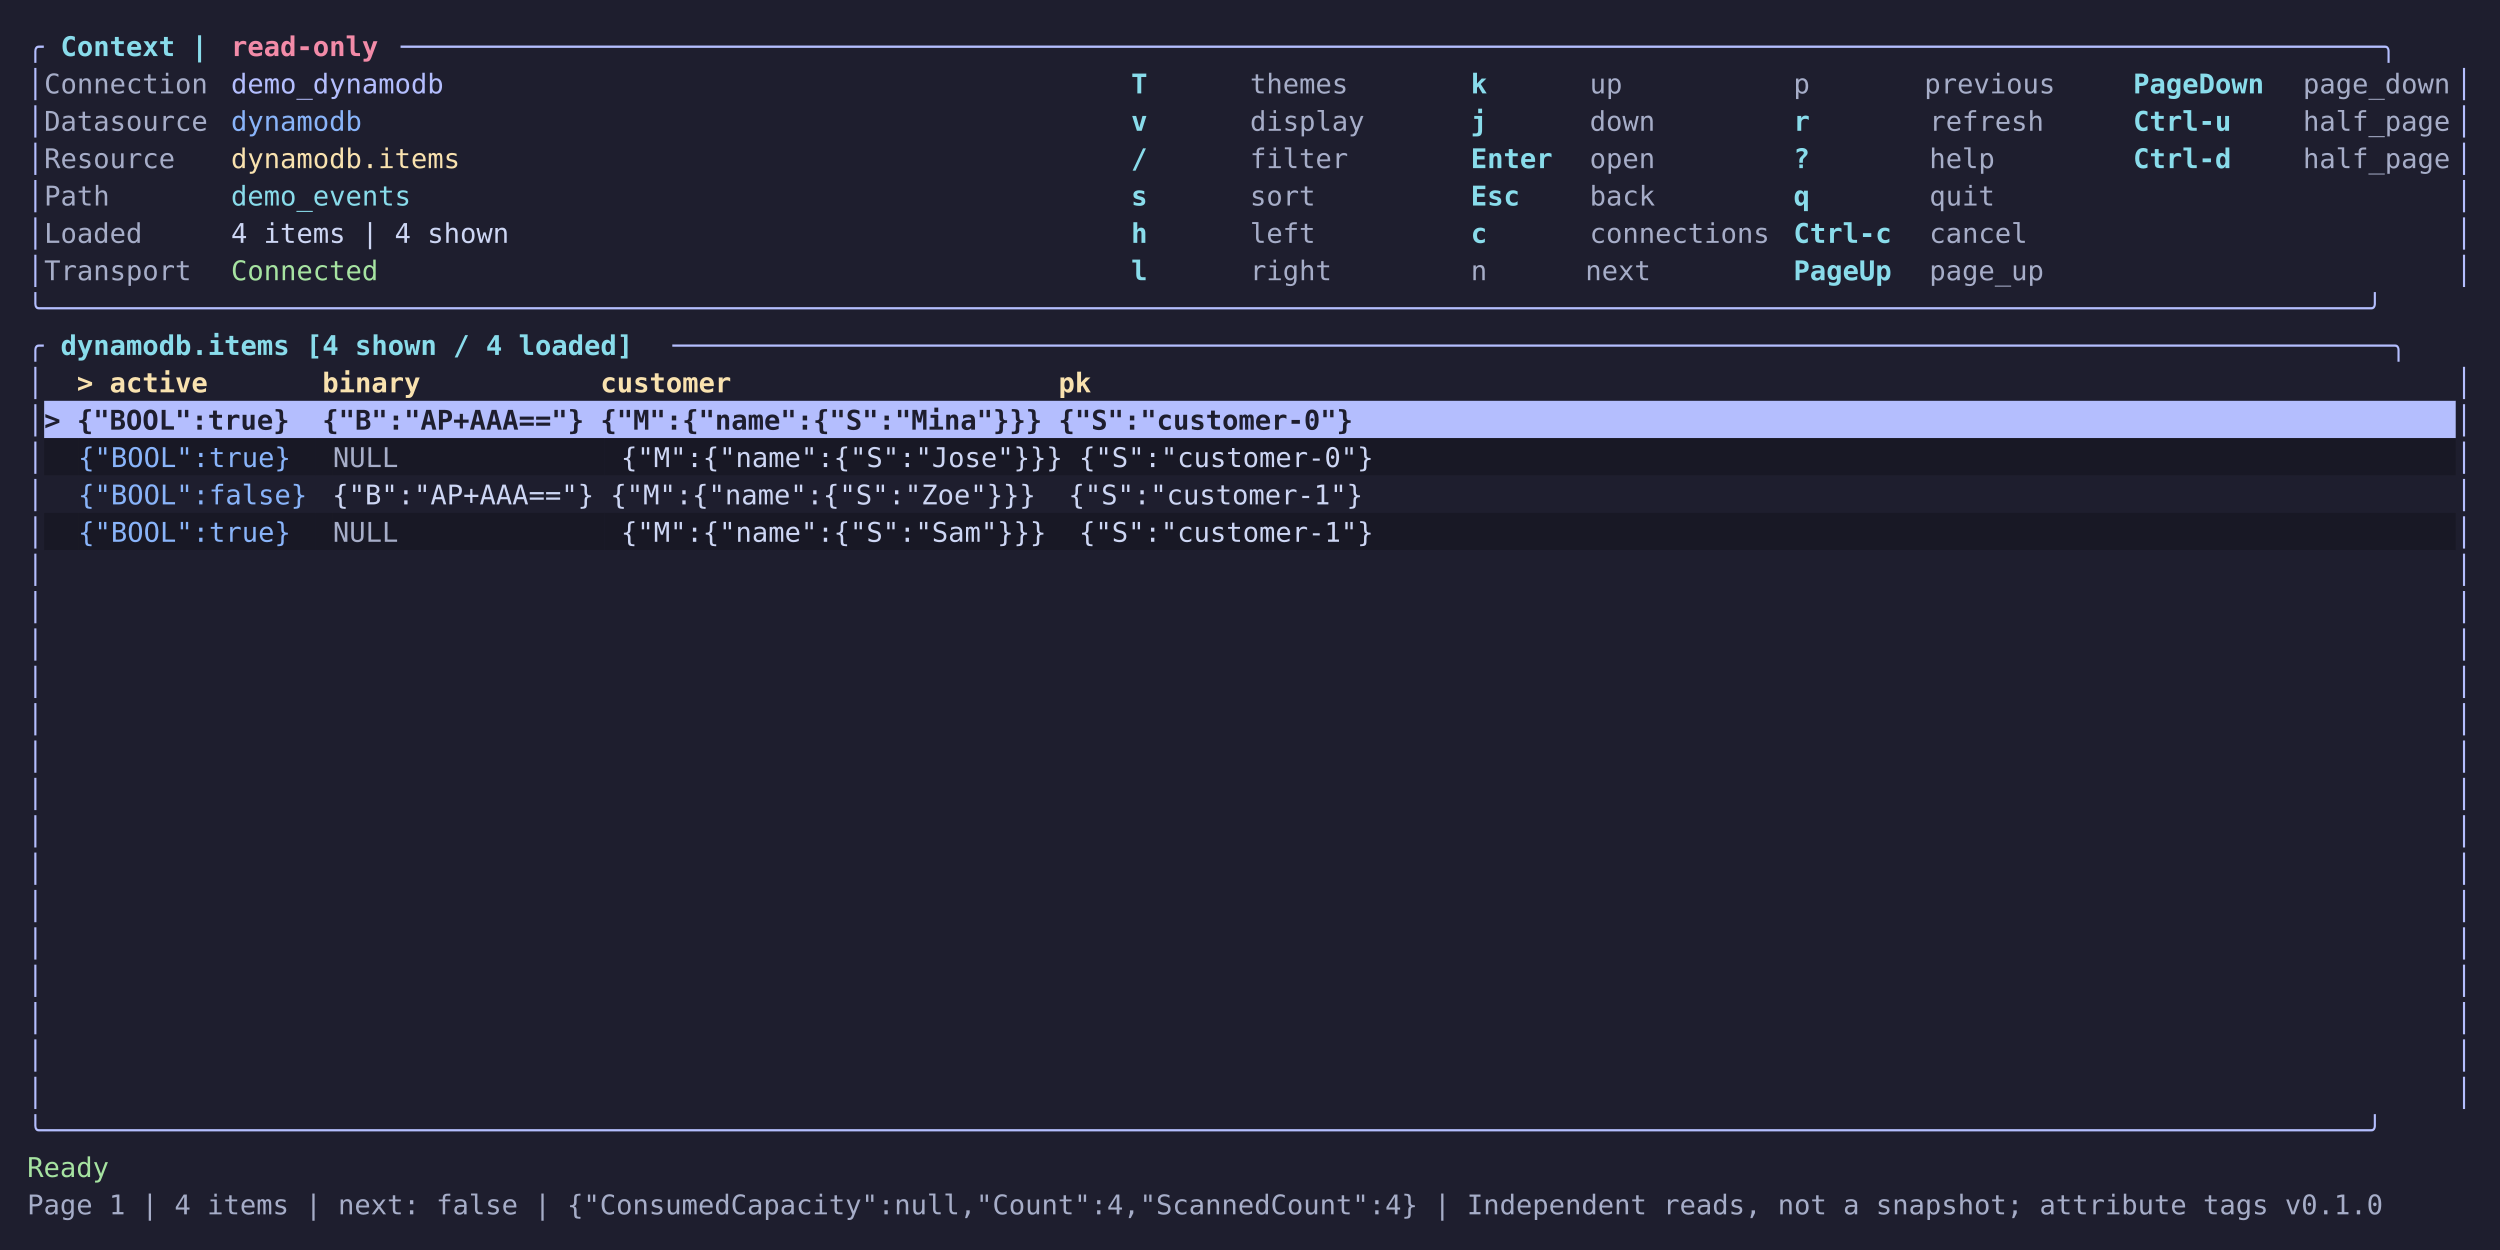
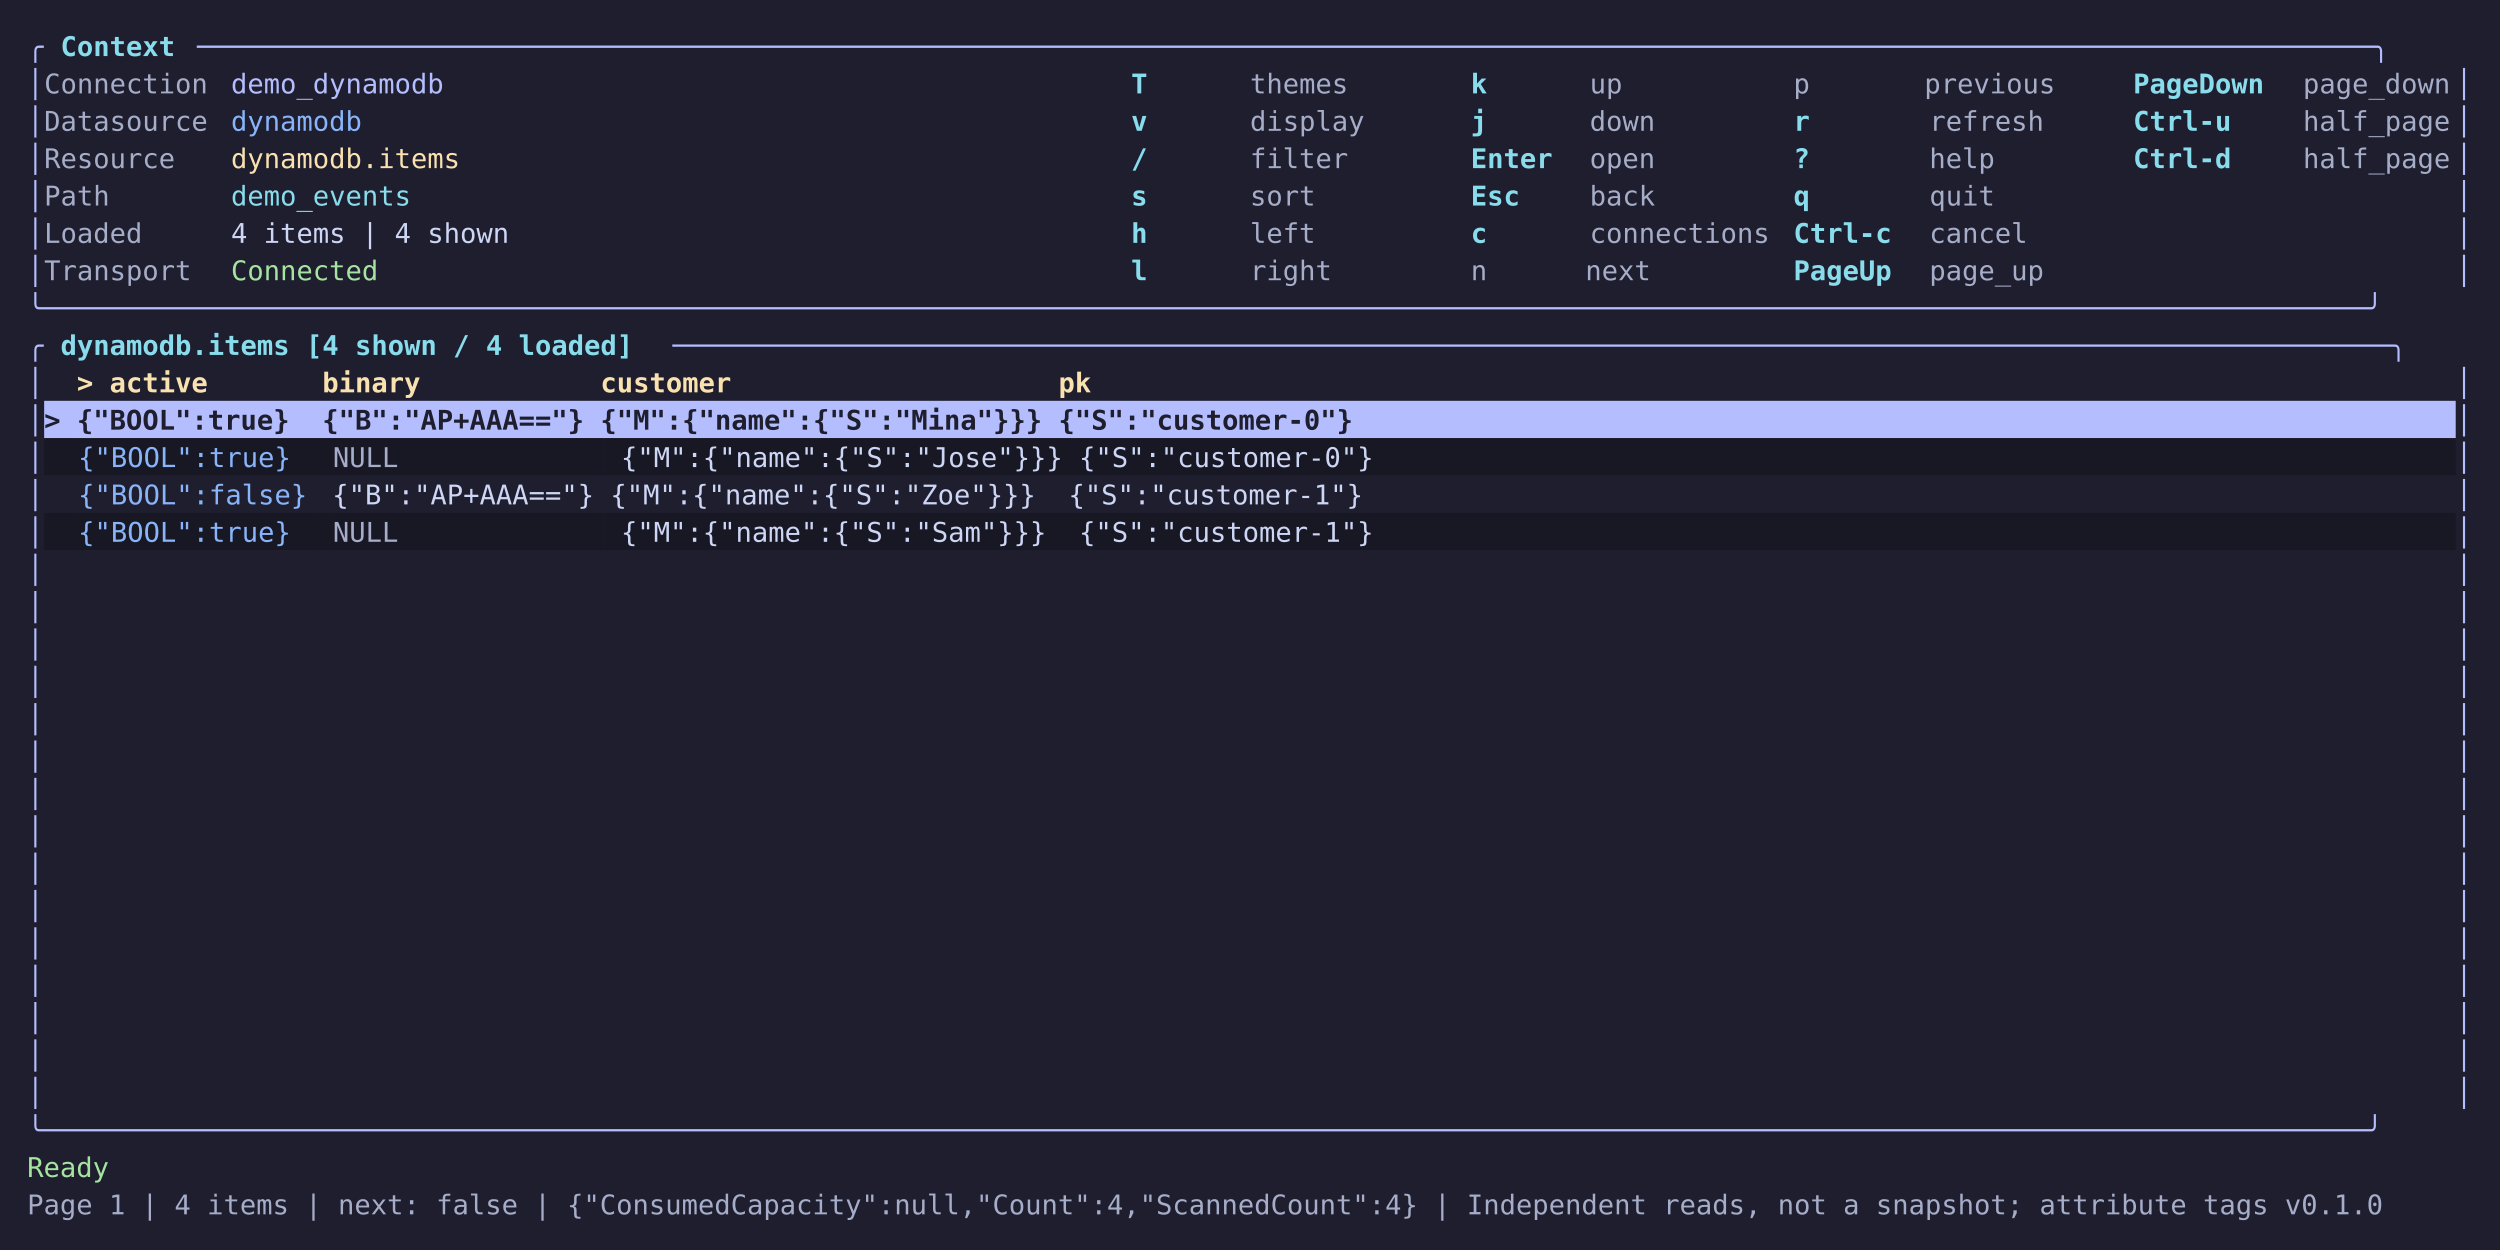
<svg xmlns="http://www.w3.org/2000/svg" width="1472" height="736" viewBox="0 0 1472 736" role="img" aria-label="OneTUI browsing typed DynamoDB items">
  <rect width="100%" height="100%" fill="#1e1e2e" />
  <g font-family="'DejaVu Sans Mono',Consolas,monospace" font-size="16">
    <rect x="16" y="16" width="10" height="22" fill="#1e1e2e" />
    <text x="16" y="33" fill="#b4befe" font-weight="normal" textLength="10" lengthAdjust="spacingAndGlyphs" xml:space="preserve">╭</text>
-     <rect x="26" y="16" width="110" height="22" fill="#1e1e2e" />
-     <text x="26" y="33" fill="#89dceb" font-weight="bold" textLength="110" lengthAdjust="spacingAndGlyphs" xml:space="preserve"> Context | </text>
-     <rect x="136" y="16" width="90" height="22" fill="#1e1e2e" />
-     <text x="136" y="33" fill="#f38ba8" font-weight="bold" textLength="90" lengthAdjust="spacingAndGlyphs" xml:space="preserve">read-only</text>
-     <rect x="226" y="16" width="10" height="22" fill="#1e1e2e" />
-     <rect x="236" y="16" width="1220" height="22" fill="#1e1e2e" />
-     <text x="236" y="33" fill="#b4befe" font-weight="normal" textLength="1220" lengthAdjust="spacingAndGlyphs" xml:space="preserve">─────────────────────────────────────────────────────────────────────────────────────────────────────────────────────────╮</text>
+     <rect x="26" y="16" width="90" height="22" fill="#1e1e2e" />
+     <text x="26" y="33" fill="#89dceb" font-weight="bold" textLength="90" lengthAdjust="spacingAndGlyphs" xml:space="preserve"> Context </text>
+     <rect x="116" y="16" width="1340" height="22" fill="#1e1e2e" />
+     <text x="116" y="33" fill="#b4befe" font-weight="normal" textLength="1340" lengthAdjust="spacingAndGlyphs" xml:space="preserve">─────────────────────────────────────────────────────────────────────────────────────────────────────────────────────────────────────╮</text>
    <rect x="16" y="38" width="10" height="22" fill="#1e1e2e" />
    <text x="16" y="55" fill="#b4befe" font-weight="normal" textLength="10" lengthAdjust="spacingAndGlyphs" xml:space="preserve">│</text>
    <rect x="26" y="38" width="110" height="22" fill="#1e1e2e" />
    <text x="26" y="55" fill="#a6adc8" font-weight="normal" textLength="110" lengthAdjust="spacingAndGlyphs" xml:space="preserve">Connection </text>
    <rect x="136" y="38" width="130" height="22" fill="#1e1e2e" />
    <text x="136" y="55" fill="#b4befe" font-weight="normal" textLength="130" lengthAdjust="spacingAndGlyphs" xml:space="preserve">demo_dynamodb</text>
    <rect x="266" y="38" width="400" height="22" fill="#1e1e2e" />
    <rect x="666" y="38" width="70" height="22" fill="#1e1e2e" />
    <text x="666" y="55" fill="#89dceb" font-weight="bold" textLength="70" lengthAdjust="spacingAndGlyphs" xml:space="preserve">T      </text>
    <rect x="736" y="38" width="60" height="22" fill="#1e1e2e" />
    <text x="736" y="55" fill="#a6adc8" font-weight="normal" textLength="60" lengthAdjust="spacingAndGlyphs" xml:space="preserve">themes</text>
    <rect x="796" y="38" width="70" height="22" fill="#1e1e2e" />
    <rect x="866" y="38" width="70" height="22" fill="#1e1e2e" />
    <text x="866" y="55" fill="#89dceb" font-weight="bold" textLength="70" lengthAdjust="spacingAndGlyphs" xml:space="preserve">k      </text>
    <rect x="936" y="38" width="20" height="22" fill="#1e1e2e" />
    <text x="936" y="55" fill="#a6adc8" font-weight="normal" textLength="20" lengthAdjust="spacingAndGlyphs" xml:space="preserve">up</text>
    <rect x="956" y="38" width="100" height="22" fill="#1e1e2e" />
    <rect x="1056" y="38" width="160" height="22" fill="#1e1e2e" />
    <text x="1056" y="55" fill="#a6adc8" font-weight="normal" textLength="160" lengthAdjust="spacingAndGlyphs" xml:space="preserve">p       previous</text>
    <rect x="1216" y="38" width="40" height="22" fill="#1e1e2e" />
    <rect x="1256" y="38" width="100" height="22" fill="#1e1e2e" />
    <text x="1256" y="55" fill="#89dceb" font-weight="bold" textLength="100" lengthAdjust="spacingAndGlyphs" xml:space="preserve">PageDown  </text>
    <rect x="1356" y="38" width="90" height="22" fill="#1e1e2e" />
    <text x="1356" y="55" fill="#a6adc8" font-weight="normal" textLength="90" lengthAdjust="spacingAndGlyphs" xml:space="preserve">page_down</text>
    <rect x="1446" y="38" width="10" height="22" fill="#1e1e2e" />
    <text x="1446" y="55" fill="#b4befe" font-weight="normal" textLength="10" lengthAdjust="spacingAndGlyphs" xml:space="preserve">│</text>
    <rect x="16" y="60" width="10" height="22" fill="#1e1e2e" />
    <text x="16" y="77" fill="#b4befe" font-weight="normal" textLength="10" lengthAdjust="spacingAndGlyphs" xml:space="preserve">│</text>
    <rect x="26" y="60" width="110" height="22" fill="#1e1e2e" />
    <text x="26" y="77" fill="#a6adc8" font-weight="normal" textLength="110" lengthAdjust="spacingAndGlyphs" xml:space="preserve">Datasource </text>
    <rect x="136" y="60" width="80" height="22" fill="#1e1e2e" />
    <text x="136" y="77" fill="#89b4fa" font-weight="normal" textLength="80" lengthAdjust="spacingAndGlyphs" xml:space="preserve">dynamodb</text>
    <rect x="216" y="60" width="450" height="22" fill="#1e1e2e" />
    <rect x="666" y="60" width="70" height="22" fill="#1e1e2e" />
    <text x="666" y="77" fill="#89dceb" font-weight="bold" textLength="70" lengthAdjust="spacingAndGlyphs" xml:space="preserve">v      </text>
    <rect x="736" y="60" width="70" height="22" fill="#1e1e2e" />
    <text x="736" y="77" fill="#a6adc8" font-weight="normal" textLength="70" lengthAdjust="spacingAndGlyphs" xml:space="preserve">display</text>
    <rect x="806" y="60" width="60" height="22" fill="#1e1e2e" />
    <rect x="866" y="60" width="70" height="22" fill="#1e1e2e" />
    <text x="866" y="77" fill="#89dceb" font-weight="bold" textLength="70" lengthAdjust="spacingAndGlyphs" xml:space="preserve">j      </text>
    <rect x="936" y="60" width="40" height="22" fill="#1e1e2e" />
    <text x="936" y="77" fill="#a6adc8" font-weight="normal" textLength="40" lengthAdjust="spacingAndGlyphs" xml:space="preserve">down</text>
    <rect x="976" y="60" width="80" height="22" fill="#1e1e2e" />
    <rect x="1056" y="60" width="80" height="22" fill="#1e1e2e" />
    <text x="1056" y="77" fill="#89dceb" font-weight="bold" textLength="80" lengthAdjust="spacingAndGlyphs" xml:space="preserve">r       </text>
    <rect x="1136" y="60" width="70" height="22" fill="#1e1e2e" />
    <text x="1136" y="77" fill="#a6adc8" font-weight="normal" textLength="70" lengthAdjust="spacingAndGlyphs" xml:space="preserve">refresh</text>
    <rect x="1206" y="60" width="50" height="22" fill="#1e1e2e" />
    <rect x="1256" y="60" width="100" height="22" fill="#1e1e2e" />
    <text x="1256" y="77" fill="#89dceb" font-weight="bold" textLength="100" lengthAdjust="spacingAndGlyphs" xml:space="preserve">Ctrl-u    </text>
    <rect x="1356" y="60" width="90" height="22" fill="#1e1e2e" />
    <text x="1356" y="77" fill="#a6adc8" font-weight="normal" textLength="90" lengthAdjust="spacingAndGlyphs" xml:space="preserve">half_page</text>
    <rect x="1446" y="60" width="10" height="22" fill="#1e1e2e" />
    <text x="1446" y="77" fill="#b4befe" font-weight="normal" textLength="10" lengthAdjust="spacingAndGlyphs" xml:space="preserve">│</text>
    <rect x="16" y="82" width="10" height="22" fill="#1e1e2e" />
    <text x="16" y="99" fill="#b4befe" font-weight="normal" textLength="10" lengthAdjust="spacingAndGlyphs" xml:space="preserve">│</text>
    <rect x="26" y="82" width="110" height="22" fill="#1e1e2e" />
    <text x="26" y="99" fill="#a6adc8" font-weight="normal" textLength="110" lengthAdjust="spacingAndGlyphs" xml:space="preserve">Resource   </text>
    <rect x="136" y="82" width="140" height="22" fill="#1e1e2e" />
    <text x="136" y="99" fill="#f9e2af" font-weight="normal" textLength="140" lengthAdjust="spacingAndGlyphs" xml:space="preserve">dynamodb.items</text>
    <rect x="276" y="82" width="390" height="22" fill="#1e1e2e" />
    <rect x="666" y="82" width="70" height="22" fill="#1e1e2e" />
    <text x="666" y="99" fill="#89dceb" font-weight="bold" textLength="70" lengthAdjust="spacingAndGlyphs" xml:space="preserve">/      </text>
    <rect x="736" y="82" width="60" height="22" fill="#1e1e2e" />
    <text x="736" y="99" fill="#a6adc8" font-weight="normal" textLength="60" lengthAdjust="spacingAndGlyphs" xml:space="preserve">filter</text>
    <rect x="796" y="82" width="70" height="22" fill="#1e1e2e" />
    <rect x="866" y="82" width="70" height="22" fill="#1e1e2e" />
    <text x="866" y="99" fill="#89dceb" font-weight="bold" textLength="70" lengthAdjust="spacingAndGlyphs" xml:space="preserve">Enter  </text>
    <rect x="936" y="82" width="40" height="22" fill="#1e1e2e" />
    <text x="936" y="99" fill="#a6adc8" font-weight="normal" textLength="40" lengthAdjust="spacingAndGlyphs" xml:space="preserve">open</text>
    <rect x="976" y="82" width="80" height="22" fill="#1e1e2e" />
    <rect x="1056" y="82" width="80" height="22" fill="#1e1e2e" />
    <text x="1056" y="99" fill="#89dceb" font-weight="bold" textLength="80" lengthAdjust="spacingAndGlyphs" xml:space="preserve">?       </text>
    <rect x="1136" y="82" width="40" height="22" fill="#1e1e2e" />
    <text x="1136" y="99" fill="#a6adc8" font-weight="normal" textLength="40" lengthAdjust="spacingAndGlyphs" xml:space="preserve">help</text>
    <rect x="1176" y="82" width="80" height="22" fill="#1e1e2e" />
    <rect x="1256" y="82" width="100" height="22" fill="#1e1e2e" />
    <text x="1256" y="99" fill="#89dceb" font-weight="bold" textLength="100" lengthAdjust="spacingAndGlyphs" xml:space="preserve">Ctrl-d    </text>
    <rect x="1356" y="82" width="90" height="22" fill="#1e1e2e" />
    <text x="1356" y="99" fill="#a6adc8" font-weight="normal" textLength="90" lengthAdjust="spacingAndGlyphs" xml:space="preserve">half_page</text>
    <rect x="1446" y="82" width="10" height="22" fill="#1e1e2e" />
    <text x="1446" y="99" fill="#b4befe" font-weight="normal" textLength="10" lengthAdjust="spacingAndGlyphs" xml:space="preserve">│</text>
    <rect x="16" y="104" width="10" height="22" fill="#1e1e2e" />
    <text x="16" y="121" fill="#b4befe" font-weight="normal" textLength="10" lengthAdjust="spacingAndGlyphs" xml:space="preserve">│</text>
    <rect x="26" y="104" width="110" height="22" fill="#1e1e2e" />
    <text x="26" y="121" fill="#a6adc8" font-weight="normal" textLength="110" lengthAdjust="spacingAndGlyphs" xml:space="preserve">Path       </text>
    <rect x="136" y="104" width="110" height="22" fill="#1e1e2e" />
    <text x="136" y="121" fill="#89dceb" font-weight="normal" textLength="110" lengthAdjust="spacingAndGlyphs" xml:space="preserve">demo_events</text>
    <rect x="246" y="104" width="420" height="22" fill="#1e1e2e" />
    <rect x="666" y="104" width="70" height="22" fill="#1e1e2e" />
    <text x="666" y="121" fill="#89dceb" font-weight="bold" textLength="70" lengthAdjust="spacingAndGlyphs" xml:space="preserve">s      </text>
    <rect x="736" y="104" width="40" height="22" fill="#1e1e2e" />
    <text x="736" y="121" fill="#a6adc8" font-weight="normal" textLength="40" lengthAdjust="spacingAndGlyphs" xml:space="preserve">sort</text>
    <rect x="776" y="104" width="90" height="22" fill="#1e1e2e" />
    <rect x="866" y="104" width="70" height="22" fill="#1e1e2e" />
    <text x="866" y="121" fill="#89dceb" font-weight="bold" textLength="70" lengthAdjust="spacingAndGlyphs" xml:space="preserve">Esc    </text>
    <rect x="936" y="104" width="40" height="22" fill="#1e1e2e" />
    <text x="936" y="121" fill="#a6adc8" font-weight="normal" textLength="40" lengthAdjust="spacingAndGlyphs" xml:space="preserve">back</text>
    <rect x="976" y="104" width="80" height="22" fill="#1e1e2e" />
    <rect x="1056" y="104" width="80" height="22" fill="#1e1e2e" />
    <text x="1056" y="121" fill="#89dceb" font-weight="bold" textLength="80" lengthAdjust="spacingAndGlyphs" xml:space="preserve">q       </text>
    <rect x="1136" y="104" width="40" height="22" fill="#1e1e2e" />
    <text x="1136" y="121" fill="#a6adc8" font-weight="normal" textLength="40" lengthAdjust="spacingAndGlyphs" xml:space="preserve">quit</text>
    <rect x="1176" y="104" width="270" height="22" fill="#1e1e2e" />
    <rect x="1446" y="104" width="10" height="22" fill="#1e1e2e" />
    <text x="1446" y="121" fill="#b4befe" font-weight="normal" textLength="10" lengthAdjust="spacingAndGlyphs" xml:space="preserve">│</text>
    <rect x="16" y="126" width="10" height="22" fill="#1e1e2e" />
    <text x="16" y="143" fill="#b4befe" font-weight="normal" textLength="10" lengthAdjust="spacingAndGlyphs" xml:space="preserve">│</text>
    <rect x="26" y="126" width="110" height="22" fill="#1e1e2e" />
    <text x="26" y="143" fill="#a6adc8" font-weight="normal" textLength="110" lengthAdjust="spacingAndGlyphs" xml:space="preserve">Loaded     </text>
    <rect x="136" y="126" width="530" height="22" fill="#1e1e2e" />
    <text x="136" y="143" fill="#cdd6f4" font-weight="normal" textLength="530" lengthAdjust="spacingAndGlyphs" xml:space="preserve">4 items | 4 shown                                    </text>
    <rect x="666" y="126" width="70" height="22" fill="#1e1e2e" />
    <text x="666" y="143" fill="#89dceb" font-weight="bold" textLength="70" lengthAdjust="spacingAndGlyphs" xml:space="preserve">h      </text>
    <rect x="736" y="126" width="40" height="22" fill="#1e1e2e" />
    <text x="736" y="143" fill="#a6adc8" font-weight="normal" textLength="40" lengthAdjust="spacingAndGlyphs" xml:space="preserve">left</text>
    <rect x="776" y="126" width="90" height="22" fill="#1e1e2e" />
    <rect x="866" y="126" width="70" height="22" fill="#1e1e2e" />
    <text x="866" y="143" fill="#89dceb" font-weight="bold" textLength="70" lengthAdjust="spacingAndGlyphs" xml:space="preserve">c      </text>
    <rect x="936" y="126" width="110" height="22" fill="#1e1e2e" />
    <text x="936" y="143" fill="#a6adc8" font-weight="normal" textLength="110" lengthAdjust="spacingAndGlyphs" xml:space="preserve">connections</text>
    <rect x="1046" y="126" width="10" height="22" fill="#1e1e2e" />
    <rect x="1056" y="126" width="80" height="22" fill="#1e1e2e" />
    <text x="1056" y="143" fill="#89dceb" font-weight="bold" textLength="80" lengthAdjust="spacingAndGlyphs" xml:space="preserve">Ctrl-c  </text>
    <rect x="1136" y="126" width="60" height="22" fill="#1e1e2e" />
    <text x="1136" y="143" fill="#a6adc8" font-weight="normal" textLength="60" lengthAdjust="spacingAndGlyphs" xml:space="preserve">cancel</text>
    <rect x="1196" y="126" width="250" height="22" fill="#1e1e2e" />
    <rect x="1446" y="126" width="10" height="22" fill="#1e1e2e" />
    <text x="1446" y="143" fill="#b4befe" font-weight="normal" textLength="10" lengthAdjust="spacingAndGlyphs" xml:space="preserve">│</text>
    <rect x="16" y="148" width="10" height="22" fill="#1e1e2e" />
    <text x="16" y="165" fill="#b4befe" font-weight="normal" textLength="10" lengthAdjust="spacingAndGlyphs" xml:space="preserve">│</text>
    <rect x="26" y="148" width="110" height="22" fill="#1e1e2e" />
    <text x="26" y="165" fill="#a6adc8" font-weight="normal" textLength="110" lengthAdjust="spacingAndGlyphs" xml:space="preserve">Transport  </text>
    <rect x="136" y="148" width="90" height="22" fill="#1e1e2e" />
    <text x="136" y="165" fill="#a6e3a1" font-weight="normal" textLength="90" lengthAdjust="spacingAndGlyphs" xml:space="preserve">Connected</text>
    <rect x="226" y="148" width="440" height="22" fill="#1e1e2e" />
    <rect x="666" y="148" width="70" height="22" fill="#1e1e2e" />
    <text x="666" y="165" fill="#89dceb" font-weight="bold" textLength="70" lengthAdjust="spacingAndGlyphs" xml:space="preserve">l      </text>
    <rect x="736" y="148" width="50" height="22" fill="#1e1e2e" />
    <text x="736" y="165" fill="#a6adc8" font-weight="normal" textLength="50" lengthAdjust="spacingAndGlyphs" xml:space="preserve">right</text>
    <rect x="786" y="148" width="80" height="22" fill="#1e1e2e" />
    <rect x="866" y="148" width="110" height="22" fill="#1e1e2e" />
    <text x="866" y="165" fill="#a6adc8" font-weight="normal" textLength="110" lengthAdjust="spacingAndGlyphs" xml:space="preserve">n      next</text>
    <rect x="976" y="148" width="80" height="22" fill="#1e1e2e" />
    <rect x="1056" y="148" width="80" height="22" fill="#1e1e2e" />
    <text x="1056" y="165" fill="#89dceb" font-weight="bold" textLength="80" lengthAdjust="spacingAndGlyphs" xml:space="preserve">PageUp  </text>
    <rect x="1136" y="148" width="70" height="22" fill="#1e1e2e" />
    <text x="1136" y="165" fill="#a6adc8" font-weight="normal" textLength="70" lengthAdjust="spacingAndGlyphs" xml:space="preserve">page_up</text>
    <rect x="1206" y="148" width="240" height="22" fill="#1e1e2e" />
    <rect x="1446" y="148" width="10" height="22" fill="#1e1e2e" />
    <text x="1446" y="165" fill="#b4befe" font-weight="normal" textLength="10" lengthAdjust="spacingAndGlyphs" xml:space="preserve">│</text>
    <rect x="16" y="170" width="1440" height="22" fill="#1e1e2e" />
    <text x="16" y="187" fill="#b4befe" font-weight="normal" textLength="1440" lengthAdjust="spacingAndGlyphs" xml:space="preserve">╰──────────────────────────────────────────────────────────────────────────────────────────────────────────────────────────────────────────────╯</text>
    <rect x="16" y="192" width="10" height="22" fill="#1e1e2e" />
    <text x="16" y="209" fill="#b4befe" font-weight="normal" textLength="10" lengthAdjust="spacingAndGlyphs" xml:space="preserve">╭</text>
    <rect x="26" y="192" width="370" height="22" fill="#1e1e2e" />
    <text x="26" y="209" fill="#89dceb" font-weight="bold" textLength="370" lengthAdjust="spacingAndGlyphs" xml:space="preserve"> dynamodb.items [4 shown / 4 loaded] </text>
    <rect x="396" y="192" width="1060" height="22" fill="#1e1e2e" />
    <text x="396" y="209" fill="#b4befe" font-weight="normal" textLength="1060" lengthAdjust="spacingAndGlyphs" xml:space="preserve">─────────────────────────────────────────────────────────────────────────────────────────────────────────╮</text>
    <rect x="16" y="214" width="10" height="22" fill="#1e1e2e" />
    <text x="16" y="231" fill="#b4befe" font-weight="normal" textLength="10" lengthAdjust="spacingAndGlyphs" xml:space="preserve">│</text>
    <rect x="26" y="214" width="1420" height="22" fill="#1e1e2e" />
    <text x="26" y="231" fill="#f9e2af" font-weight="bold" textLength="1420" lengthAdjust="spacingAndGlyphs" xml:space="preserve">  &gt; active       binary           customer                    pk                                                                              </text>
    <rect x="1446" y="214" width="10" height="22" fill="#1e1e2e" />
    <text x="1446" y="231" fill="#b4befe" font-weight="normal" textLength="10" lengthAdjust="spacingAndGlyphs" xml:space="preserve">│</text>
    <rect x="16" y="236" width="10" height="22" fill="#1e1e2e" />
    <text x="16" y="253" fill="#b4befe" font-weight="normal" textLength="10" lengthAdjust="spacingAndGlyphs" xml:space="preserve">│</text>
    <rect x="26" y="236" width="1420" height="22" fill="#b4befe" />
    <text x="26" y="253" fill="#1e1e2e" font-weight="bold" textLength="1420" lengthAdjust="spacingAndGlyphs" xml:space="preserve">&gt; {"BOOL":true}  {"B":"AP+AAA=="} {"M":{"name":{"S":"Mina"}}} {"S":"customer-0"}                                                              </text>
    <rect x="1446" y="236" width="10" height="22" fill="#1e1e2e" />
    <text x="1446" y="253" fill="#b4befe" font-weight="normal" textLength="10" lengthAdjust="spacingAndGlyphs" xml:space="preserve">│</text>
    <rect x="16" y="258" width="10" height="22" fill="#1e1e2e" />
    <text x="16" y="275" fill="#b4befe" font-weight="normal" textLength="10" lengthAdjust="spacingAndGlyphs" xml:space="preserve">│</text>
    <rect x="26" y="258" width="20" height="22" fill="#181825" />
    <rect x="46" y="258" width="140" height="22" fill="#181825" />
    <text x="46" y="275" fill="#89b4fa" font-weight="normal" textLength="140" lengthAdjust="spacingAndGlyphs" xml:space="preserve">{"BOOL":true} </text>
    <rect x="186" y="258" width="10" height="22" fill="#181825" />
    <rect x="196" y="258" width="160" height="22" fill="#181825" />
    <text x="196" y="275" fill="#a6adc8" font-weight="normal" textLength="160" lengthAdjust="spacingAndGlyphs" xml:space="preserve">NULL            </text>
    <rect x="356" y="258" width="1090" height="22" fill="#181825" />
    <text x="356" y="275" fill="#cdd6f4" font-weight="normal" textLength="1090" lengthAdjust="spacingAndGlyphs" xml:space="preserve"> {"M":{"name":{"S":"Jose"}}} {"S":"customer-0"}                                                              </text>
    <rect x="1446" y="258" width="10" height="22" fill="#1e1e2e" />
    <text x="1446" y="275" fill="#b4befe" font-weight="normal" textLength="10" lengthAdjust="spacingAndGlyphs" xml:space="preserve">│</text>
    <rect x="16" y="280" width="10" height="22" fill="#1e1e2e" />
    <text x="16" y="297" fill="#b4befe" font-weight="normal" textLength="10" lengthAdjust="spacingAndGlyphs" xml:space="preserve">│</text>
    <rect x="26" y="280" width="20" height="22" fill="#1e1e2e" />
    <rect x="46" y="280" width="140" height="22" fill="#1e1e2e" />
    <text x="46" y="297" fill="#89b4fa" font-weight="normal" textLength="140" lengthAdjust="spacingAndGlyphs" xml:space="preserve">{"BOOL":false}</text>
    <rect x="186" y="280" width="1260" height="22" fill="#1e1e2e" />
    <text x="186" y="297" fill="#cdd6f4" font-weight="normal" textLength="1260" lengthAdjust="spacingAndGlyphs" xml:space="preserve"> {"B":"AP+AAA=="} {"M":{"name":{"S":"Zoe"}}}  {"S":"customer-1"}                                                              </text>
    <rect x="1446" y="280" width="10" height="22" fill="#1e1e2e" />
    <text x="1446" y="297" fill="#b4befe" font-weight="normal" textLength="10" lengthAdjust="spacingAndGlyphs" xml:space="preserve">│</text>
    <rect x="16" y="302" width="10" height="22" fill="#1e1e2e" />
    <text x="16" y="319" fill="#b4befe" font-weight="normal" textLength="10" lengthAdjust="spacingAndGlyphs" xml:space="preserve">│</text>
    <rect x="26" y="302" width="20" height="22" fill="#181825" />
    <rect x="46" y="302" width="140" height="22" fill="#181825" />
    <text x="46" y="319" fill="#89b4fa" font-weight="normal" textLength="140" lengthAdjust="spacingAndGlyphs" xml:space="preserve">{"BOOL":true} </text>
    <rect x="186" y="302" width="10" height="22" fill="#181825" />
    <rect x="196" y="302" width="160" height="22" fill="#181825" />
    <text x="196" y="319" fill="#a6adc8" font-weight="normal" textLength="160" lengthAdjust="spacingAndGlyphs" xml:space="preserve">NULL            </text>
    <rect x="356" y="302" width="1090" height="22" fill="#181825" />
    <text x="356" y="319" fill="#cdd6f4" font-weight="normal" textLength="1090" lengthAdjust="spacingAndGlyphs" xml:space="preserve"> {"M":{"name":{"S":"Sam"}}}  {"S":"customer-1"}                                                              </text>
    <rect x="1446" y="302" width="10" height="22" fill="#1e1e2e" />
    <text x="1446" y="319" fill="#b4befe" font-weight="normal" textLength="10" lengthAdjust="spacingAndGlyphs" xml:space="preserve">│</text>
    <rect x="16" y="324" width="10" height="22" fill="#1e1e2e" />
    <text x="16" y="341" fill="#b4befe" font-weight="normal" textLength="10" lengthAdjust="spacingAndGlyphs" xml:space="preserve">│</text>
    <rect x="26" y="324" width="1420" height="22" fill="#1e1e2e" />
    <rect x="1446" y="324" width="10" height="22" fill="#1e1e2e" />
    <text x="1446" y="341" fill="#b4befe" font-weight="normal" textLength="10" lengthAdjust="spacingAndGlyphs" xml:space="preserve">│</text>
    <rect x="16" y="346" width="10" height="22" fill="#1e1e2e" />
    <text x="16" y="363" fill="#b4befe" font-weight="normal" textLength="10" lengthAdjust="spacingAndGlyphs" xml:space="preserve">│</text>
    <rect x="26" y="346" width="1420" height="22" fill="#1e1e2e" />
    <rect x="1446" y="346" width="10" height="22" fill="#1e1e2e" />
    <text x="1446" y="363" fill="#b4befe" font-weight="normal" textLength="10" lengthAdjust="spacingAndGlyphs" xml:space="preserve">│</text>
    <rect x="16" y="368" width="10" height="22" fill="#1e1e2e" />
    <text x="16" y="385" fill="#b4befe" font-weight="normal" textLength="10" lengthAdjust="spacingAndGlyphs" xml:space="preserve">│</text>
    <rect x="26" y="368" width="1420" height="22" fill="#1e1e2e" />
    <rect x="1446" y="368" width="10" height="22" fill="#1e1e2e" />
    <text x="1446" y="385" fill="#b4befe" font-weight="normal" textLength="10" lengthAdjust="spacingAndGlyphs" xml:space="preserve">│</text>
    <rect x="16" y="390" width="10" height="22" fill="#1e1e2e" />
    <text x="16" y="407" fill="#b4befe" font-weight="normal" textLength="10" lengthAdjust="spacingAndGlyphs" xml:space="preserve">│</text>
    <rect x="26" y="390" width="1420" height="22" fill="#1e1e2e" />
    <rect x="1446" y="390" width="10" height="22" fill="#1e1e2e" />
    <text x="1446" y="407" fill="#b4befe" font-weight="normal" textLength="10" lengthAdjust="spacingAndGlyphs" xml:space="preserve">│</text>
    <rect x="16" y="412" width="10" height="22" fill="#1e1e2e" />
    <text x="16" y="429" fill="#b4befe" font-weight="normal" textLength="10" lengthAdjust="spacingAndGlyphs" xml:space="preserve">│</text>
    <rect x="26" y="412" width="1420" height="22" fill="#1e1e2e" />
    <rect x="1446" y="412" width="10" height="22" fill="#1e1e2e" />
    <text x="1446" y="429" fill="#b4befe" font-weight="normal" textLength="10" lengthAdjust="spacingAndGlyphs" xml:space="preserve">│</text>
    <rect x="16" y="434" width="10" height="22" fill="#1e1e2e" />
    <text x="16" y="451" fill="#b4befe" font-weight="normal" textLength="10" lengthAdjust="spacingAndGlyphs" xml:space="preserve">│</text>
    <rect x="26" y="434" width="1420" height="22" fill="#1e1e2e" />
    <rect x="1446" y="434" width="10" height="22" fill="#1e1e2e" />
    <text x="1446" y="451" fill="#b4befe" font-weight="normal" textLength="10" lengthAdjust="spacingAndGlyphs" xml:space="preserve">│</text>
    <rect x="16" y="456" width="10" height="22" fill="#1e1e2e" />
    <text x="16" y="473" fill="#b4befe" font-weight="normal" textLength="10" lengthAdjust="spacingAndGlyphs" xml:space="preserve">│</text>
    <rect x="26" y="456" width="1420" height="22" fill="#1e1e2e" />
    <rect x="1446" y="456" width="10" height="22" fill="#1e1e2e" />
    <text x="1446" y="473" fill="#b4befe" font-weight="normal" textLength="10" lengthAdjust="spacingAndGlyphs" xml:space="preserve">│</text>
    <rect x="16" y="478" width="10" height="22" fill="#1e1e2e" />
    <text x="16" y="495" fill="#b4befe" font-weight="normal" textLength="10" lengthAdjust="spacingAndGlyphs" xml:space="preserve">│</text>
    <rect x="26" y="478" width="1420" height="22" fill="#1e1e2e" />
    <rect x="1446" y="478" width="10" height="22" fill="#1e1e2e" />
    <text x="1446" y="495" fill="#b4befe" font-weight="normal" textLength="10" lengthAdjust="spacingAndGlyphs" xml:space="preserve">│</text>
    <rect x="16" y="500" width="10" height="22" fill="#1e1e2e" />
    <text x="16" y="517" fill="#b4befe" font-weight="normal" textLength="10" lengthAdjust="spacingAndGlyphs" xml:space="preserve">│</text>
    <rect x="26" y="500" width="1420" height="22" fill="#1e1e2e" />
    <rect x="1446" y="500" width="10" height="22" fill="#1e1e2e" />
    <text x="1446" y="517" fill="#b4befe" font-weight="normal" textLength="10" lengthAdjust="spacingAndGlyphs" xml:space="preserve">│</text>
    <rect x="16" y="522" width="10" height="22" fill="#1e1e2e" />
    <text x="16" y="539" fill="#b4befe" font-weight="normal" textLength="10" lengthAdjust="spacingAndGlyphs" xml:space="preserve">│</text>
    <rect x="26" y="522" width="1420" height="22" fill="#1e1e2e" />
    <rect x="1446" y="522" width="10" height="22" fill="#1e1e2e" />
    <text x="1446" y="539" fill="#b4befe" font-weight="normal" textLength="10" lengthAdjust="spacingAndGlyphs" xml:space="preserve">│</text>
    <rect x="16" y="544" width="10" height="22" fill="#1e1e2e" />
    <text x="16" y="561" fill="#b4befe" font-weight="normal" textLength="10" lengthAdjust="spacingAndGlyphs" xml:space="preserve">│</text>
    <rect x="26" y="544" width="1420" height="22" fill="#1e1e2e" />
    <rect x="1446" y="544" width="10" height="22" fill="#1e1e2e" />
    <text x="1446" y="561" fill="#b4befe" font-weight="normal" textLength="10" lengthAdjust="spacingAndGlyphs" xml:space="preserve">│</text>
    <rect x="16" y="566" width="10" height="22" fill="#1e1e2e" />
    <text x="16" y="583" fill="#b4befe" font-weight="normal" textLength="10" lengthAdjust="spacingAndGlyphs" xml:space="preserve">│</text>
    <rect x="26" y="566" width="1420" height="22" fill="#1e1e2e" />
    <rect x="1446" y="566" width="10" height="22" fill="#1e1e2e" />
    <text x="1446" y="583" fill="#b4befe" font-weight="normal" textLength="10" lengthAdjust="spacingAndGlyphs" xml:space="preserve">│</text>
    <rect x="16" y="588" width="10" height="22" fill="#1e1e2e" />
    <text x="16" y="605" fill="#b4befe" font-weight="normal" textLength="10" lengthAdjust="spacingAndGlyphs" xml:space="preserve">│</text>
    <rect x="26" y="588" width="1420" height="22" fill="#1e1e2e" />
    <rect x="1446" y="588" width="10" height="22" fill="#1e1e2e" />
    <text x="1446" y="605" fill="#b4befe" font-weight="normal" textLength="10" lengthAdjust="spacingAndGlyphs" xml:space="preserve">│</text>
    <rect x="16" y="610" width="10" height="22" fill="#1e1e2e" />
    <text x="16" y="627" fill="#b4befe" font-weight="normal" textLength="10" lengthAdjust="spacingAndGlyphs" xml:space="preserve">│</text>
    <rect x="26" y="610" width="1420" height="22" fill="#1e1e2e" />
    <rect x="1446" y="610" width="10" height="22" fill="#1e1e2e" />
    <text x="1446" y="627" fill="#b4befe" font-weight="normal" textLength="10" lengthAdjust="spacingAndGlyphs" xml:space="preserve">│</text>
    <rect x="16" y="632" width="10" height="22" fill="#1e1e2e" />
    <text x="16" y="649" fill="#b4befe" font-weight="normal" textLength="10" lengthAdjust="spacingAndGlyphs" xml:space="preserve">│</text>
    <rect x="26" y="632" width="1420" height="22" fill="#1e1e2e" />
    <rect x="1446" y="632" width="10" height="22" fill="#1e1e2e" />
    <text x="1446" y="649" fill="#b4befe" font-weight="normal" textLength="10" lengthAdjust="spacingAndGlyphs" xml:space="preserve">│</text>
    <rect x="16" y="654" width="1440" height="22" fill="#1e1e2e" />
    <text x="16" y="671" fill="#b4befe" font-weight="normal" textLength="1440" lengthAdjust="spacingAndGlyphs" xml:space="preserve">╰──────────────────────────────────────────────────────────────────────────────────────────────────────────────────────────────────────────────╯</text>
    <rect x="16" y="676" width="50" height="22" fill="#1e1e2e" />
    <text x="16" y="693" fill="#a6e3a1" font-weight="normal" textLength="50" lengthAdjust="spacingAndGlyphs" xml:space="preserve">Ready</text>
    <rect x="66" y="676" width="1320" height="22" fill="#1e1e2e" />
    <rect x="1386" y="676" width="70" height="22" fill="#1e1e2e" />
    <rect x="16" y="698" width="1440" height="22" fill="#1e1e2e" />
    <text x="16" y="715" fill="#a6adc8" font-weight="normal" textLength="1440" lengthAdjust="spacingAndGlyphs" xml:space="preserve">Page 1 | 4 items | next: false | {"ConsumedCapacity":null,"Count":4,"ScannedCount":4} | Independent reads, not a snapshot; attribute tags v0.1.0</text>
  </g>
</svg>
